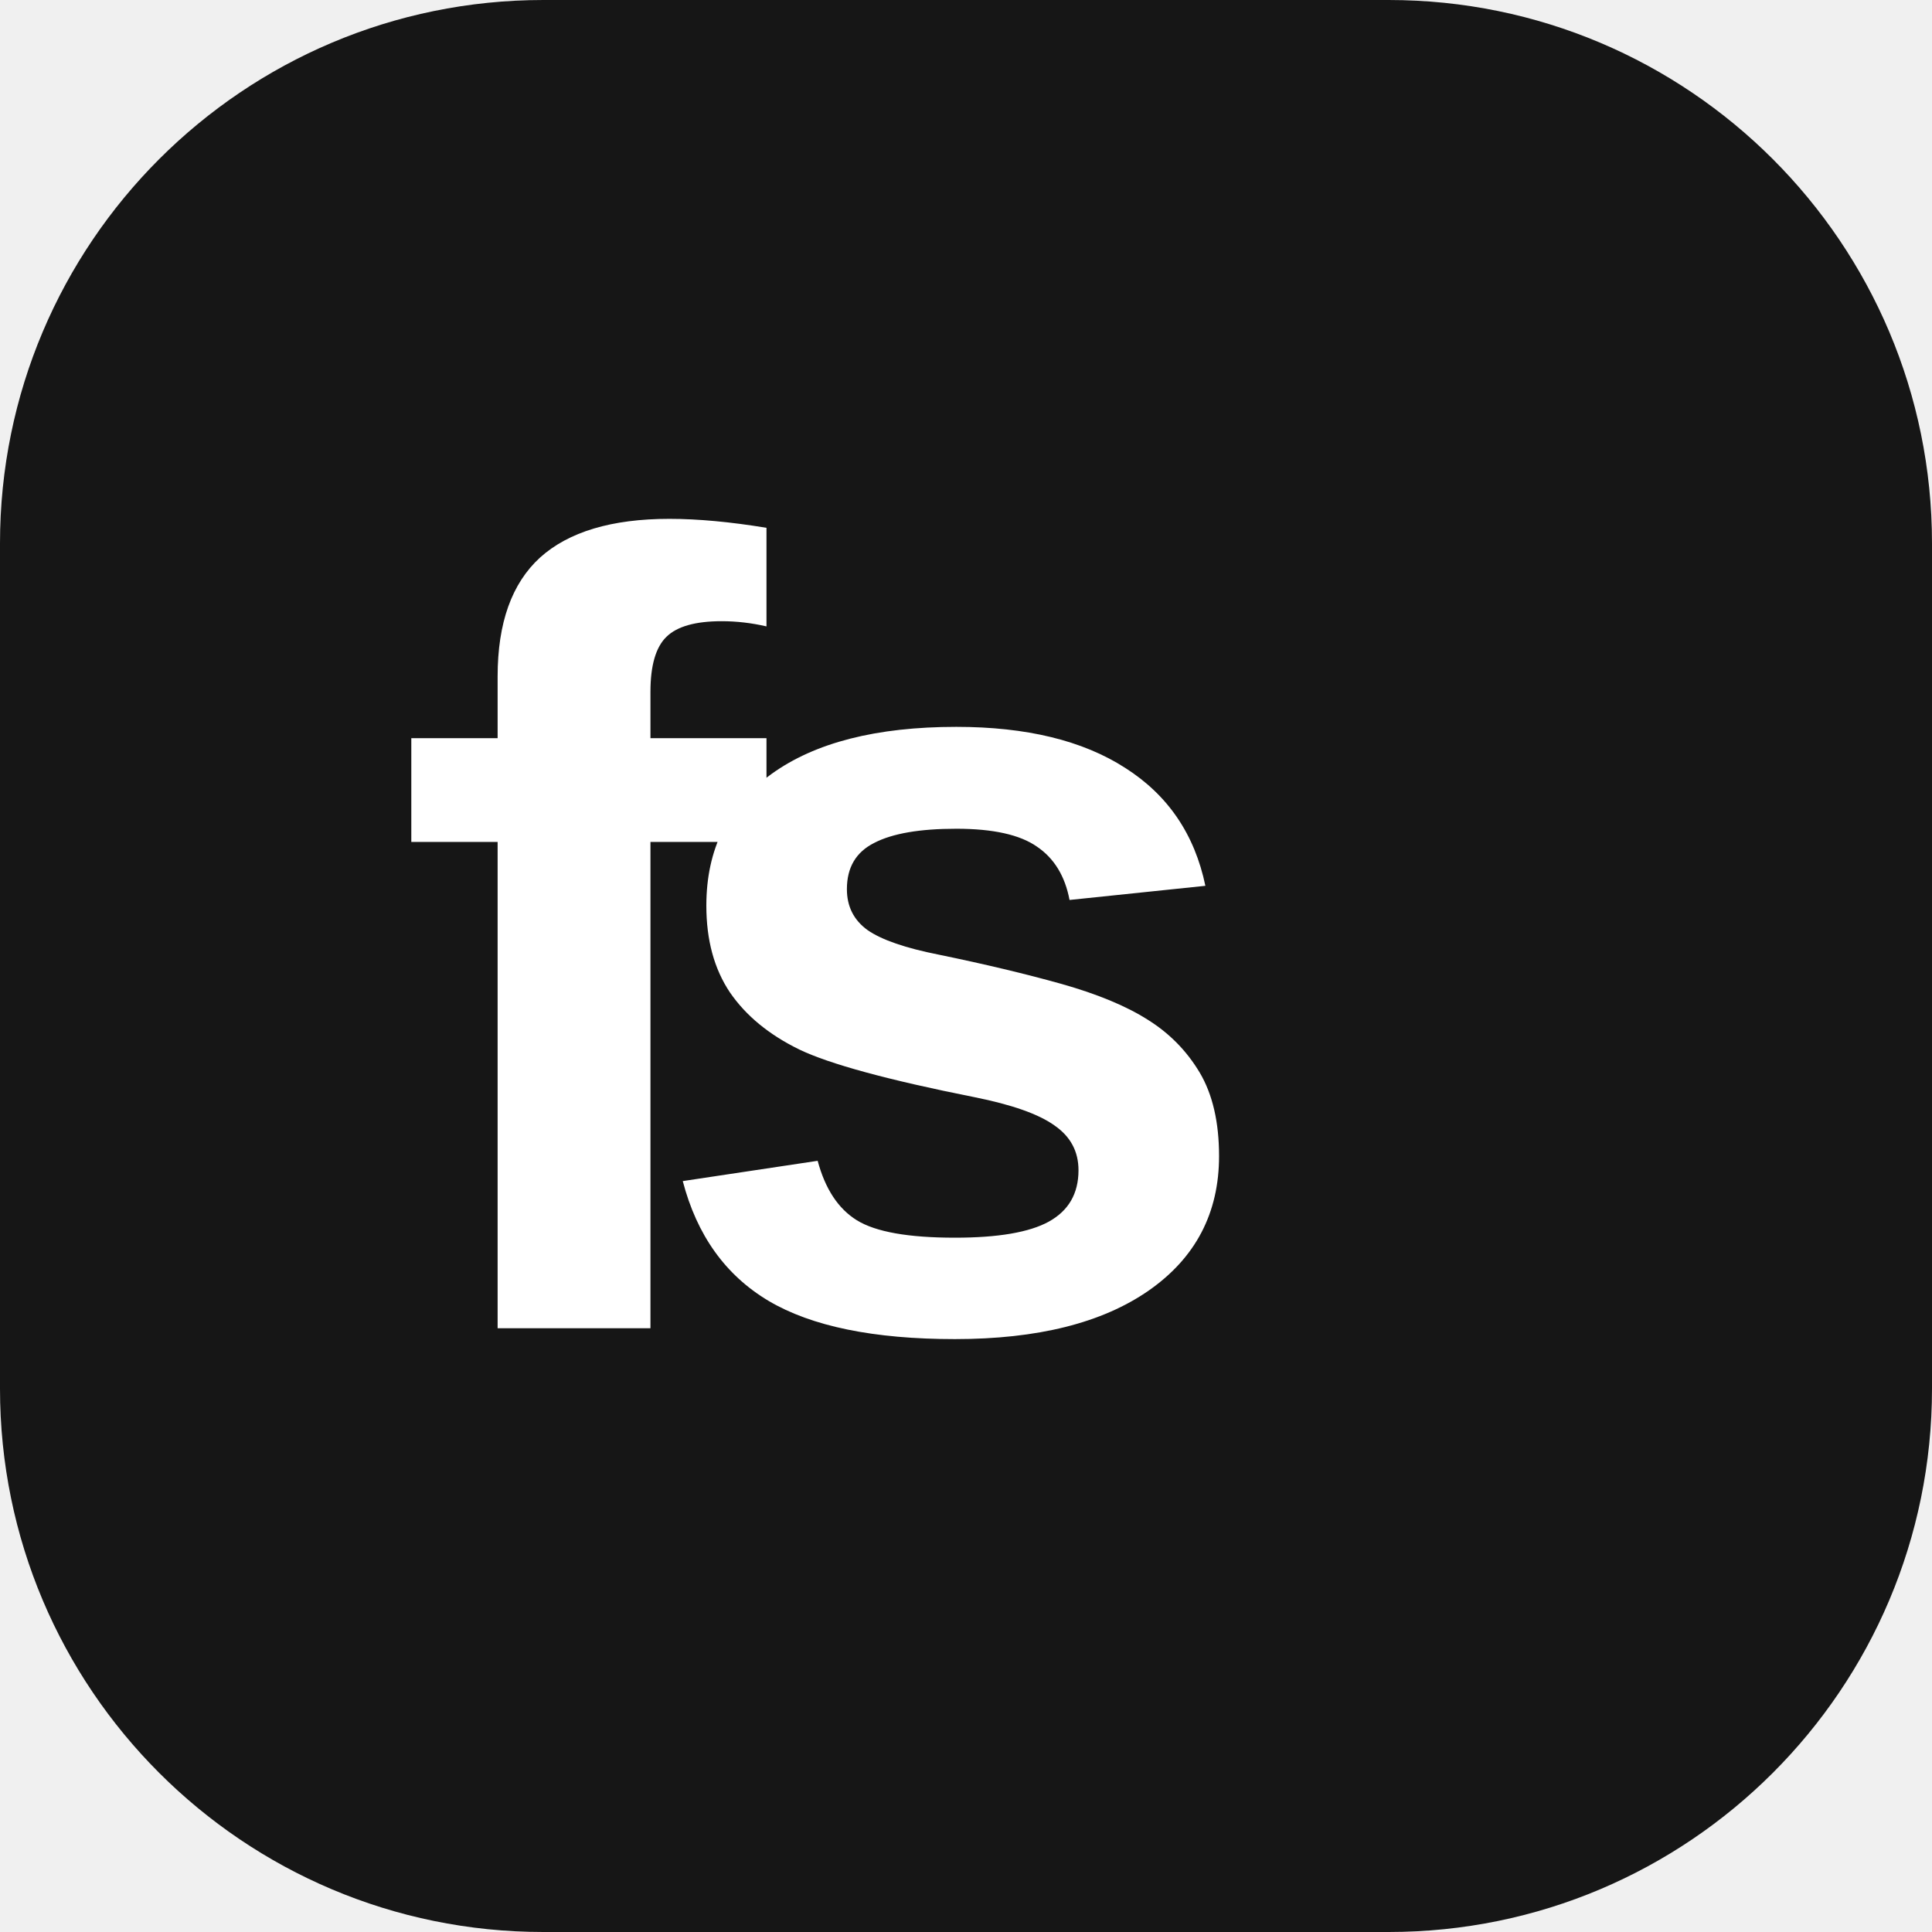
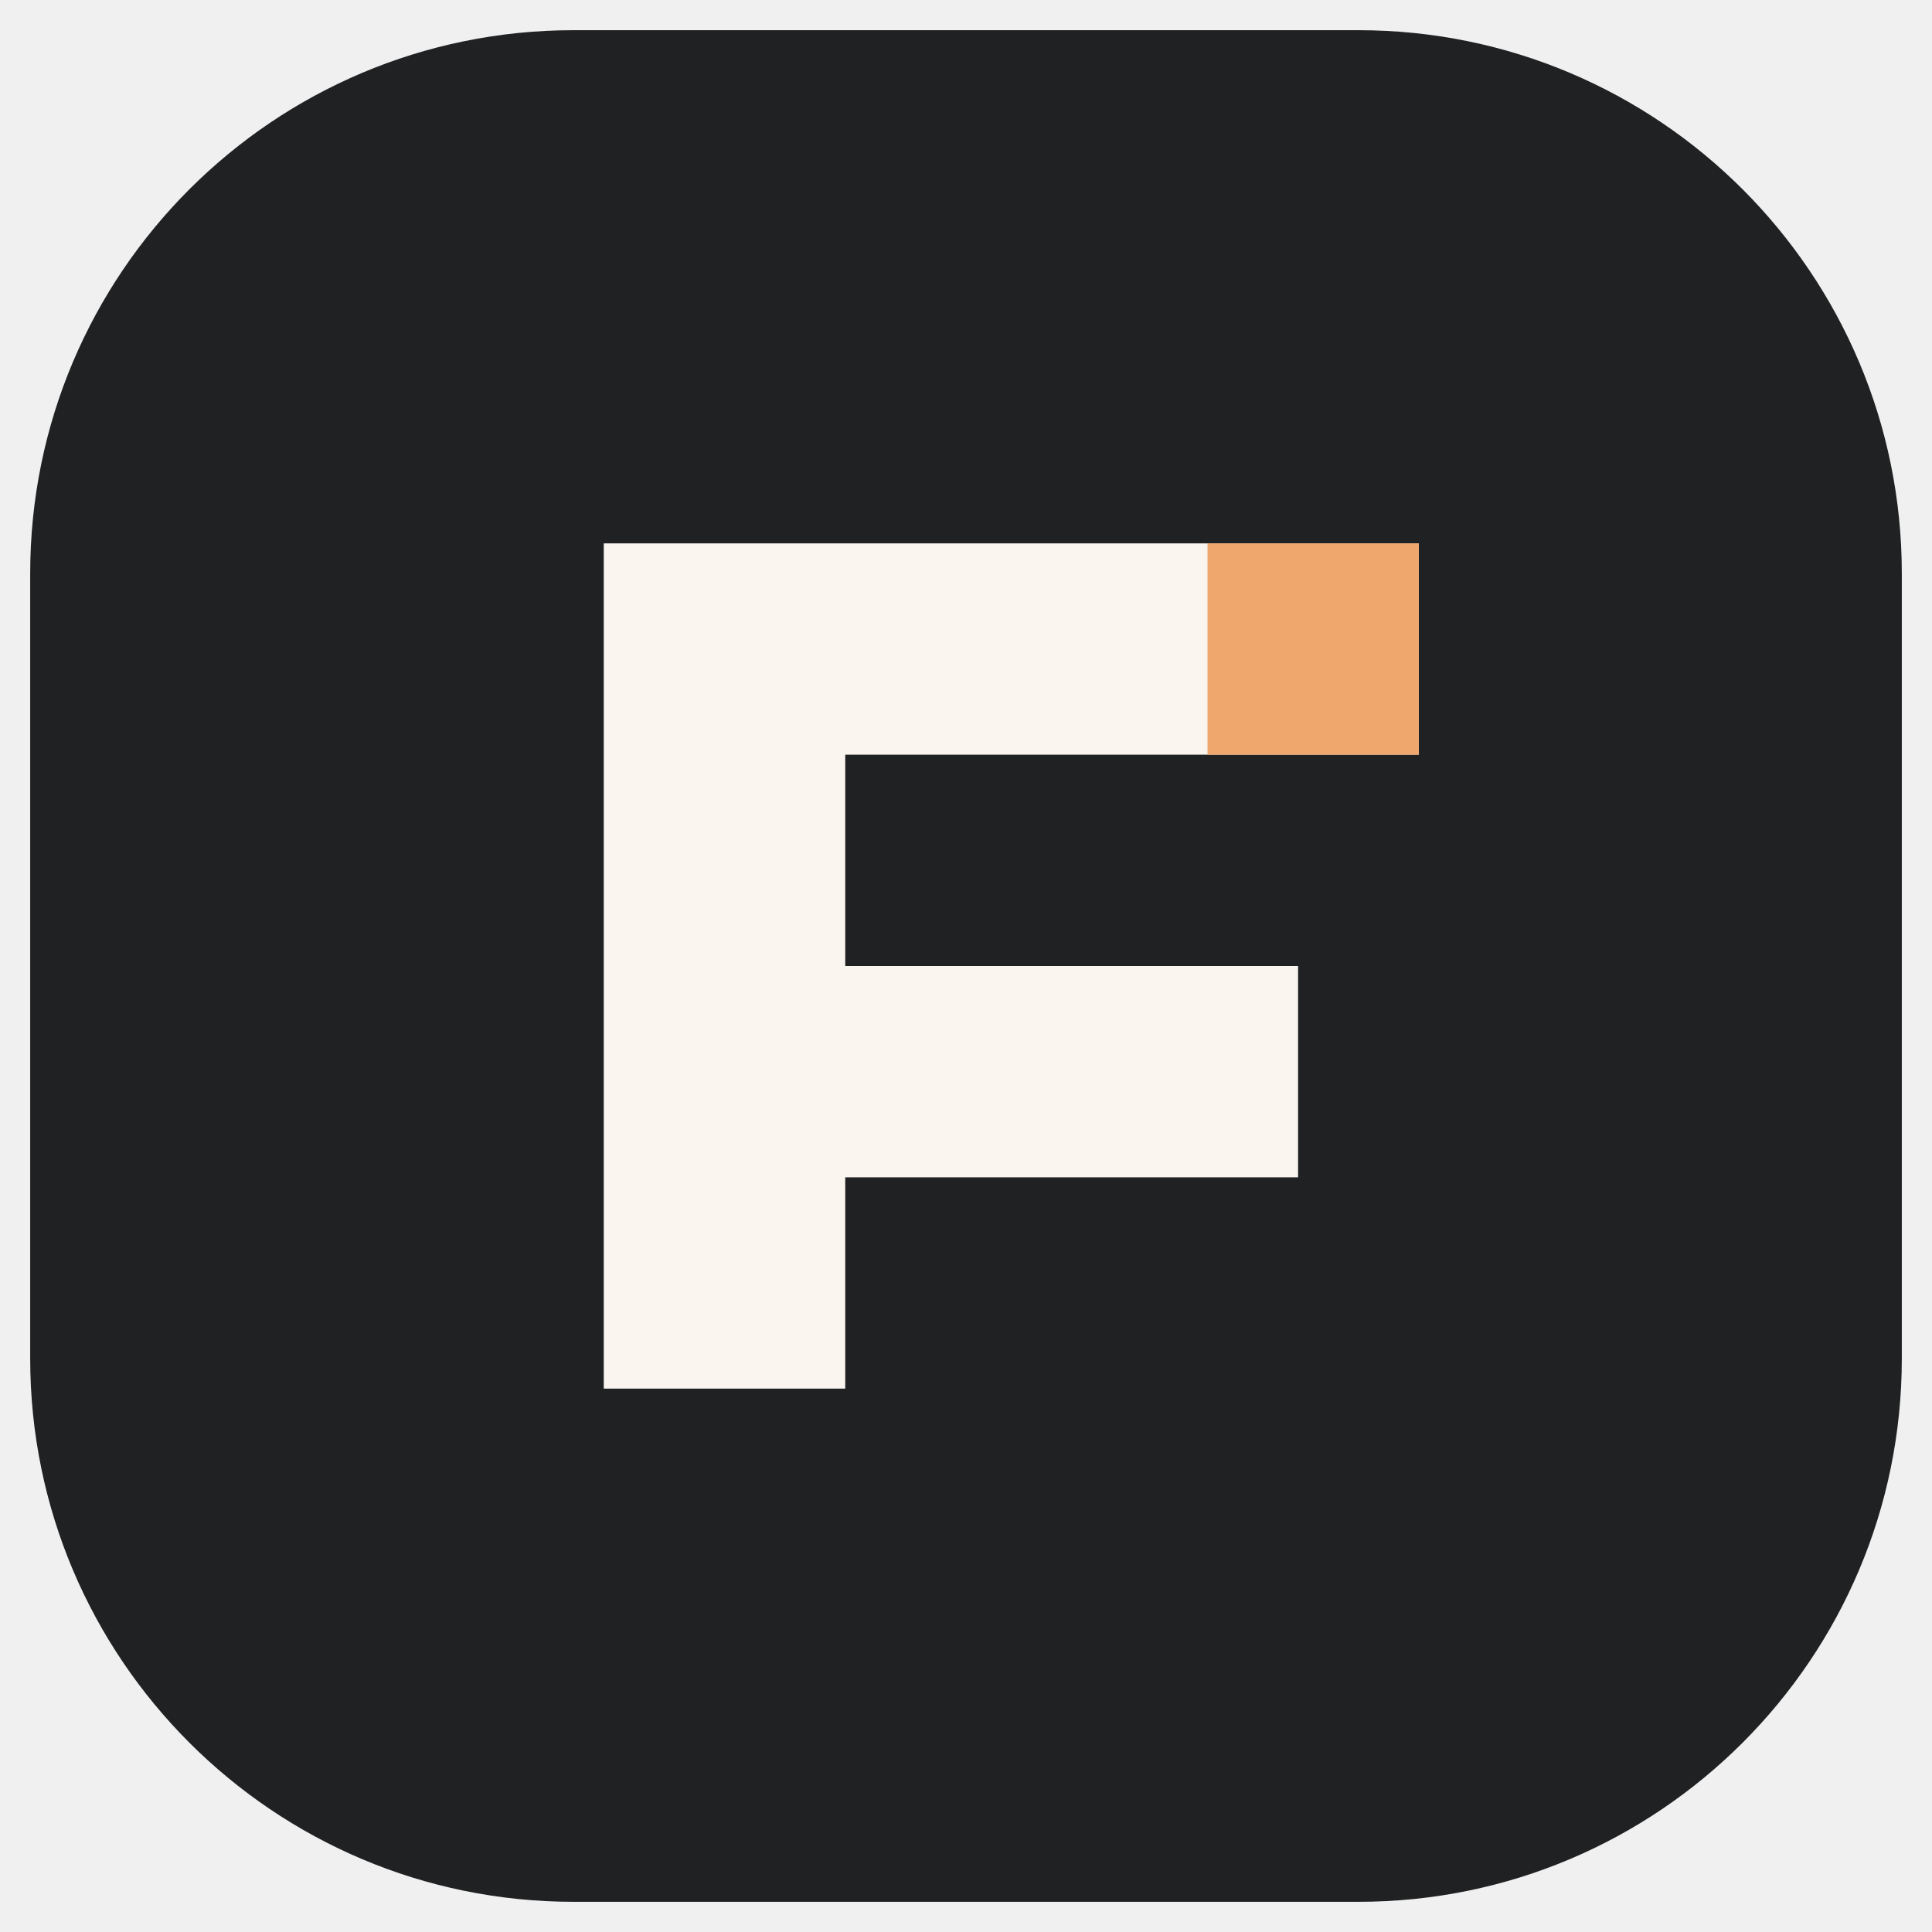
<svg xmlns="http://www.w3.org/2000/svg" viewBox="0 0 64 64">
-   <rect width="64" height="64" rx="18" fill="#161616" />
-   <text x="13" y="44" fill="white" font-family="Arial,sans-serif" font-size="37" font-weight="bold" letter-spacing="-4">fs</text>
+   <rect x="1" y="1" width="62" height="62" rx="18" fill="#202122" />
+   <path d="M20 46V18h27v7H28v7h15v7H28v7z" fill="#faf5ef" />
+   <path d="M40 18h7v7h-7z" fill="#efa76d" />
</svg>
